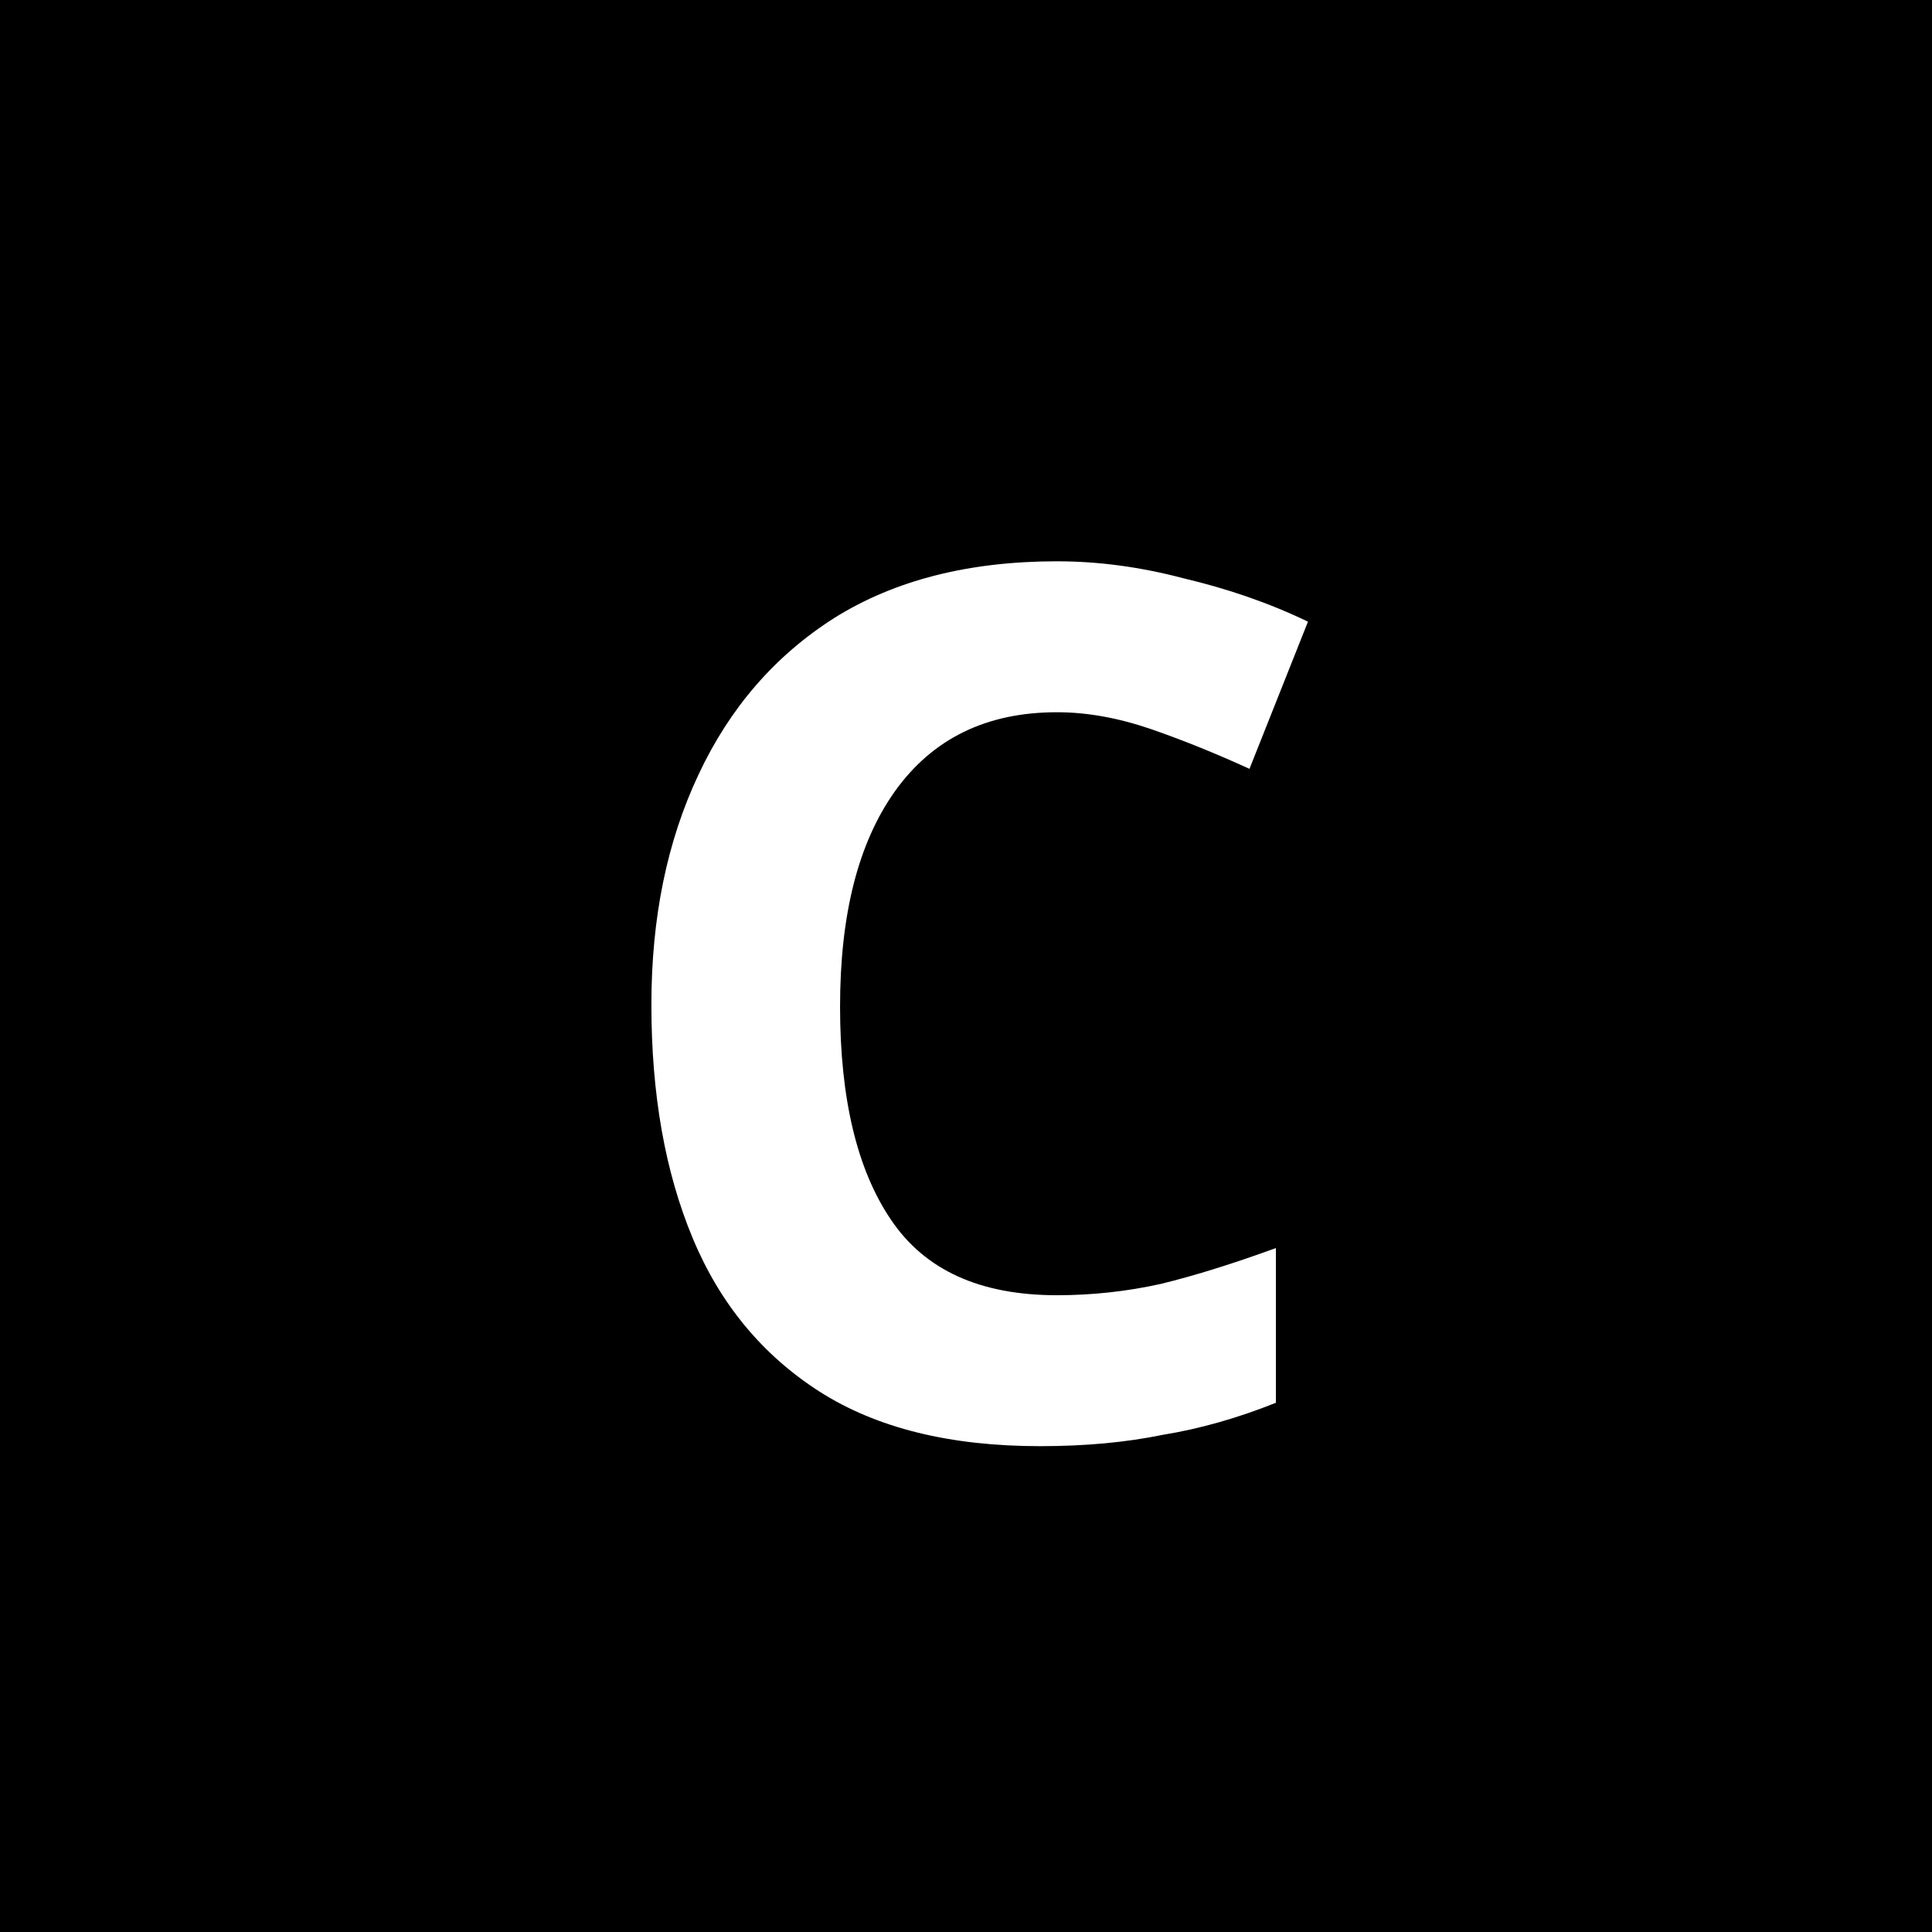
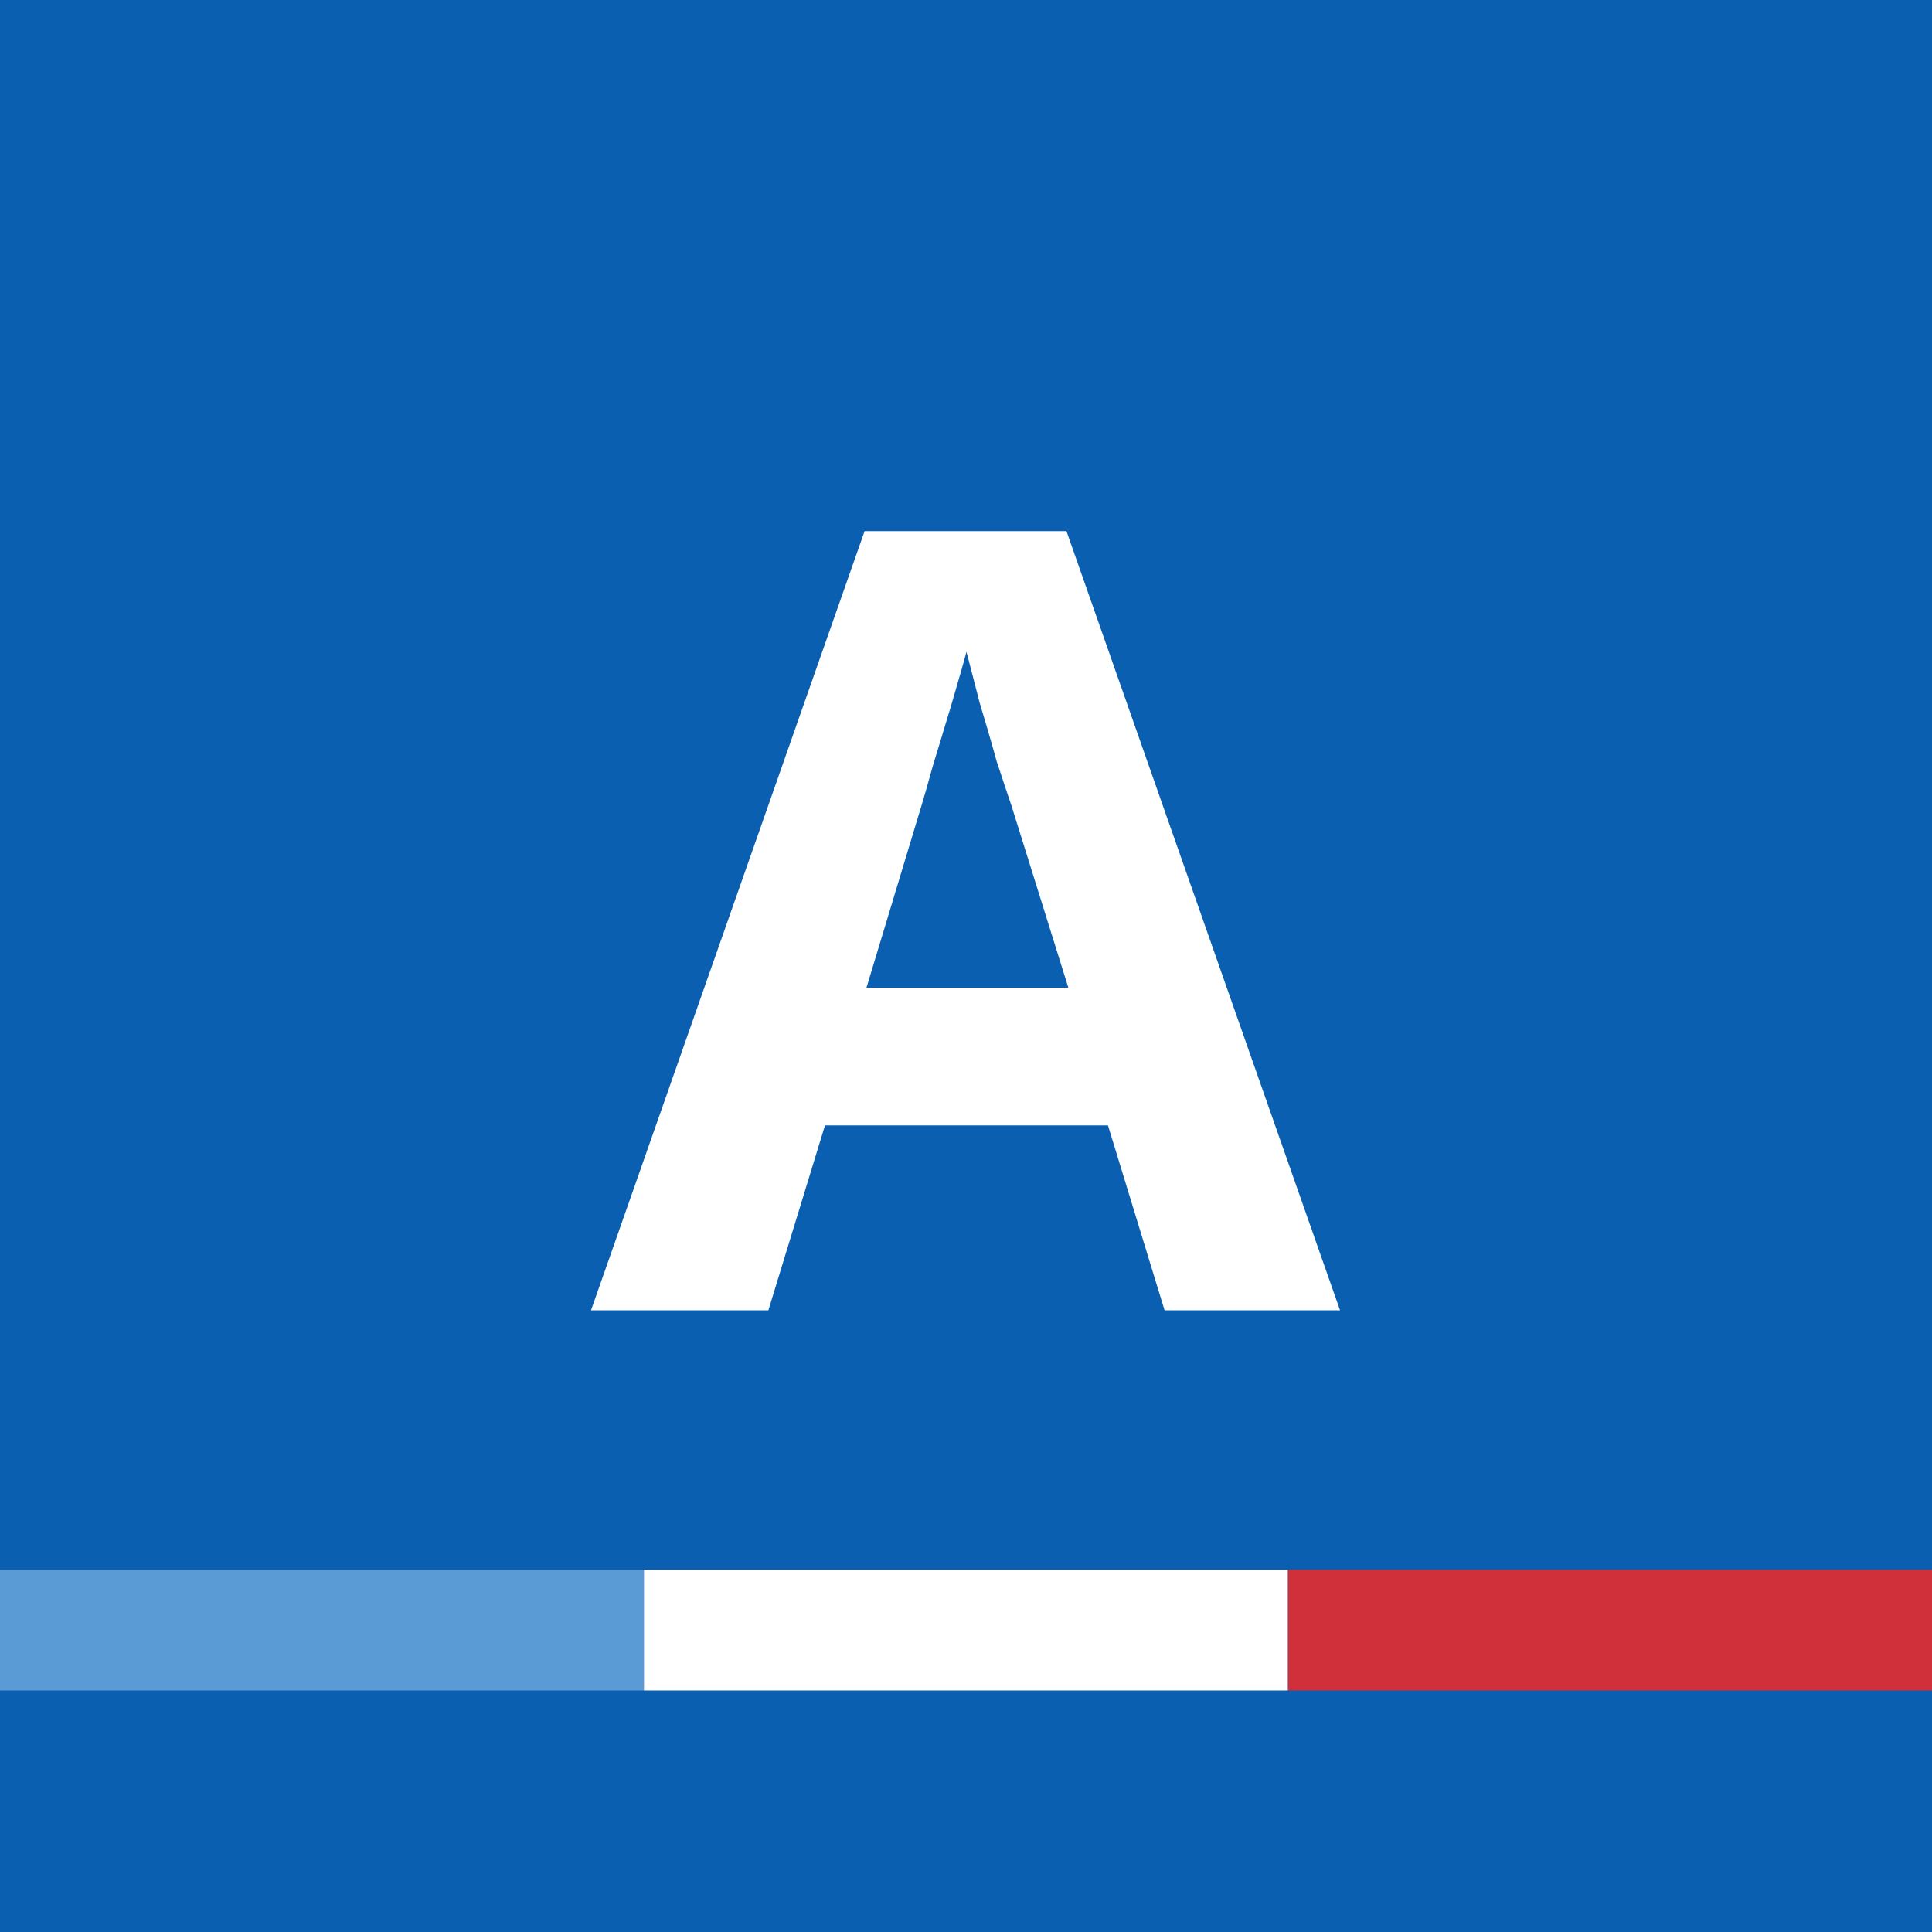
<svg xmlns="http://www.w3.org/2000/svg" width="16" height="16" viewBox="0 0 16 16">
-   <rect width="16" height="16" fill="#000000" />
-   <text x="50%" y="50%" dominant-baseline="central" text-anchor="middle" font-family="system-ui, sans-serif" font-weight="700" font-size="10" fill="#FFFFFF">C</text>
+   <rect width="16" height="16" fill="#0B5FB0" />
+   <text x="50%" y="46%" dominant-baseline="central" text-anchor="middle" font-family="system-ui, sans-serif" font-weight="800" font-size="9" fill="#FFFFFF">A</text>
+   <g>
+     <rect x="0" y="13" width="5.333" height="1" fill="#5B9BD5" />
+     <rect x="5.333" y="13" width="5.333" height="1" fill="#FFFFFF" />
+     <rect x="10.667" y="13" width="5.333" height="1" fill="#D0303A" />
+   </g>
</svg>
